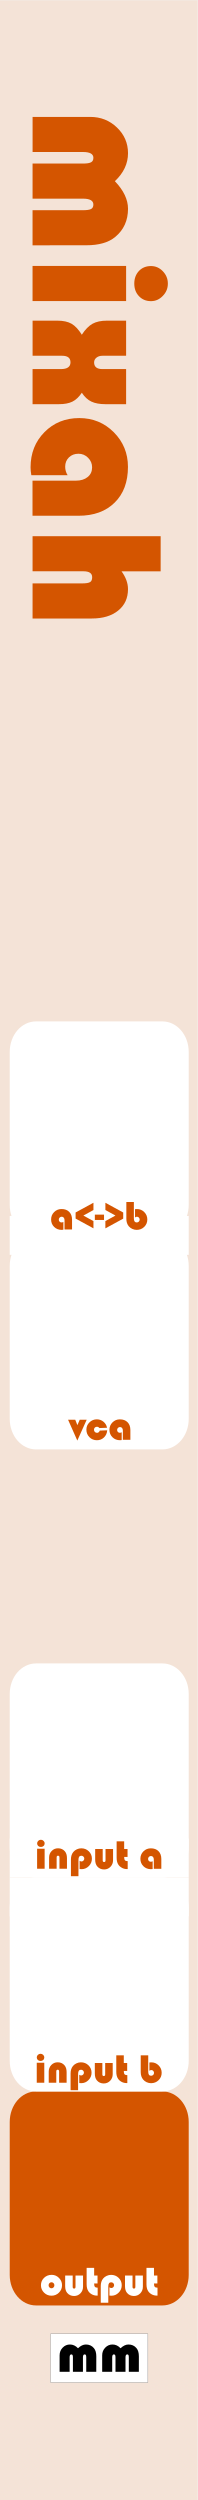
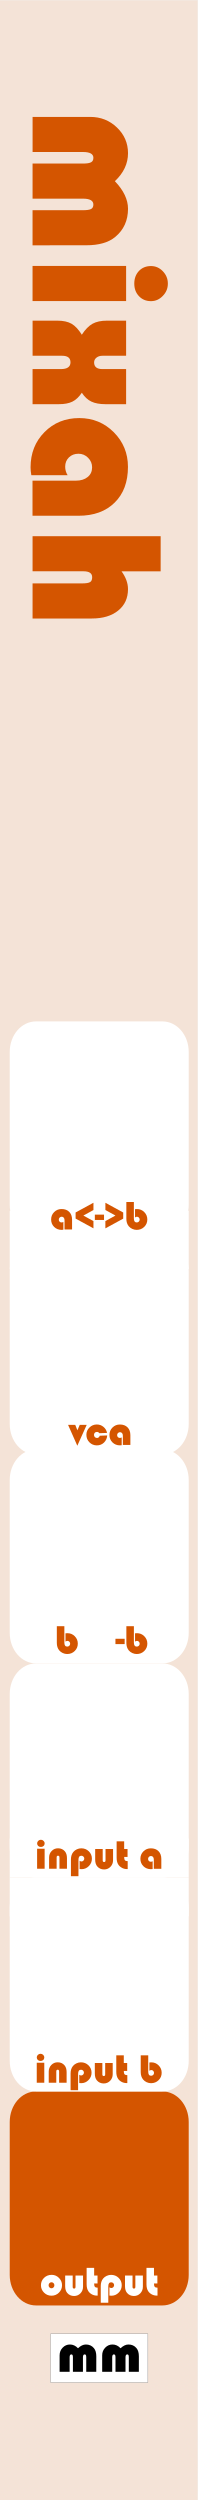
<svg xmlns="http://www.w3.org/2000/svg" width="10.16mm" height="128.5mm" viewBox="0 0 10.16 128.5" version="1.1" id="svg8">
  <defs id="defs2" />
  <g id="layer1" transform="translate(0,-168.5)" style="display:inline">
    <rect style="opacity:1;fill:#f4e3d7;fill-opacity:1;stroke-width:0.735" id="rect5223" width="10.16" height="128.5" x="-0.004" y="168.514" />
    <g aria-label="mixah" transform="rotate(90)" style="font-style:normal;font-weight:normal;font-size:2.822px;line-height:1.25;font-family:sans-serif;letter-spacing:0px;word-spacing:0px;fill:#d45500;fill-opacity:1;stroke:none;stroke-width:0.265" id="text925">
      <path d="m 181.109,-1.673 h -1.804 v -2.595 q 0,-0.299 -0.063,-0.415 -0.063,-0.116 -0.227,-0.116 -0.304,0 -0.304,0.535 v 2.59 h -1.804 v -2.595 q 0,-0.299 -0.068,-0.415 -0.063,-0.116 -0.227,-0.116 -0.299,0 -0.299,0.535 v 2.59 h -1.804 v -2.961 q 0,-0.81 0.545,-1.375 0.545,-0.569 1.322,-0.569 0.801,0 1.437,0.675 0.709,-0.675 1.418,-0.675 0.902,0 1.447,0.656 0.429,0.511 0.429,1.49 z" style="font-style:normal;font-variant:normal;font-weight:normal;font-stretch:normal;font-size:9.878px;font-family:'Bauhaus 93';-inkscape-font-specification:'Bauhaus 93, ';fill:#d45500;stroke-width:0.265" id="path1606" />
      <path d="m 183.974,-6.482 v 4.809 h -1.804 v -4.809 z m -0.897,-2.146 q 0.367,0 0.632,0.26 0.27,0.256 0.27,0.608 0,0.376 -0.256,0.617 -0.251,0.241 -0.646,0.241 -0.395,0 -0.651,-0.241 -0.251,-0.241 -0.251,-0.617 0,-0.352 0.265,-0.608 0.27,-0.26 0.637,-0.26 z" style="font-style:normal;font-variant:normal;font-weight:normal;font-stretch:normal;font-size:9.878px;font-family:'Bauhaus 93';-inkscape-font-specification:'Bauhaus 93, ';fill:#d45500;stroke-width:0.265" id="path1608" />
      <path d="m 187.471,-6.482 h 1.804 v 1.056 q 0,0.453 -0.135,0.733 -0.13,0.275 -0.453,0.487 0.328,0.222 0.458,0.487 0.13,0.265 0.13,0.695 v 1.35 h -1.804 v -1.452 q 0,-0.497 -0.347,-0.497 -0.338,0 -0.338,0.429 v 1.519 h -1.804 V -2.956 q 0,-0.444 0.159,-0.723 0.164,-0.28 0.564,-0.526 -0.4,-0.26 -0.564,-0.55 -0.159,-0.289 -0.159,-0.738 v -0.989 h 1.804 v 1.215 q 0,0.188 0.097,0.309 0.097,0.121 0.246,0.121 0.342,0 0.342,-0.429 z" style="font-style:normal;font-variant:normal;font-weight:normal;font-stretch:normal;font-size:9.878px;font-family:'Bauhaus 93';-inkscape-font-specification:'Bauhaus 93, ';fill:#d45500;stroke-width:0.265" id="path1610" />
      <path d="m 192.926,-3.477 v 1.867 q -0.222,0.039 -0.405,0.039 -1.085,0 -1.809,-0.714 -0.723,-0.714 -0.723,-1.789 0,-1.047 0.728,-1.775 0.733,-0.728 1.78,-0.728 1.167,0 1.838,0.685 0.675,0.68 0.675,1.862 v 2.359 h -1.804 v -2.228 q 0,-0.381 -0.188,-0.608 -0.183,-0.227 -0.497,-0.227 -0.285,0 -0.492,0.207 -0.207,0.207 -0.207,0.492 0,0.299 0.188,0.492 0.188,0.193 0.477,0.193 0.236,0 0.439,-0.125 z" style="font-style:normal;font-variant:normal;font-weight:normal;font-stretch:normal;font-size:9.878px;font-family:'Bauhaus 93';-inkscape-font-specification:'Bauhaus 93, ';fill:#d45500;stroke-width:0.265" id="path1612" />
      <path d="m 197.865,-8.257 v 2.011 q 0.458,-0.333 0.916,-0.333 0.695,0 1.1,0.502 0.41,0.502 0.41,1.355 v 3.048 h -1.804 v -2.542 q 0,-0.309 -0.068,-0.415 -0.063,-0.106 -0.251,-0.106 -0.304,0 -0.304,0.449 v 2.614 h -1.804 v -6.584 z" style="font-style:normal;font-variant:normal;font-weight:normal;font-stretch:normal;font-size:9.878px;font-family:'Bauhaus 93';-inkscape-font-specification:'Bauhaus 93, ';fill:#d45500;stroke-width:0.265" id="path1614" />
    </g>
    <g style="display:inline;fill:#d45500" id="g1162">
      <path id="rect182" d="M 1.853,276 H 8.347 C 9.097,276 9.7,276.701 9.7,277.571 v 7.857 C 9.7,286.299 9.097,287 8.347,287 H 1.853 c -0.75,0 -1.353,-0.701 -1.353,-1.571 v -7.857 C 0.5,276.701 1.103,276 1.853,276 Z" style="fill:#d45500;fill-opacity:1;stroke-width:0.292" />
      <g aria-label="output" style="font-style:normal;font-weight:normal;font-size:2.822px;line-height:1.25;font-family:sans-serif;letter-spacing:0px;word-spacing:0px;fill:#ffffff;fill-opacity:1;stroke:none;stroke-width:0.265" id="text1045">
        <path d="m 2.656,285.427 q 0.219,0 0.375,0.158 0.157,0.157 0.157,0.377 0,0.223 -0.159,0.38 -0.158,0.157 -0.382,0.157 -0.224,0 -0.383,-0.157 -0.159,-0.158 -0.159,-0.38 0,-0.226 0.159,-0.38 0.159,-0.155 0.393,-0.155 z m -0.01,0.381 q -0.062,0 -0.105,0.045 -0.043,0.044 -0.043,0.11 0,0.064 0.043,0.11 0.044,0.045 0.105,0.045 0.062,0 0.105,-0.045 0.044,-0.045 0.044,-0.11 0,-0.065 -0.043,-0.11 -0.043,-0.045 -0.106,-0.045 z" style="font-style:normal;font-variant:normal;font-weight:normal;font-stretch:normal;font-size:2.117px;font-family:'Bauhaus 93';-inkscape-font-specification:'Bauhaus 93, ';fill:#ffffff;stroke-width:0.265" id="path1654" />
        <path d="M 3.35,285.463 H 3.736 v 0.582 q 0,0.088 0.073,0.088 0.072,0 0.072,-0.088 v -0.582 h 0.387 v 0.575 q 0,0.201 -0.133,0.339 -0.133,0.137 -0.327,0.137 -0.22,0 -0.355,-0.16 -0.104,-0.125 -0.104,-0.347 z" style="font-style:normal;font-variant:normal;font-weight:normal;font-stretch:normal;font-size:2.117px;font-family:'Bauhaus 93';-inkscape-font-specification:'Bauhaus 93, ';fill:#ffffff;stroke-width:0.265" id="path1656" />
        <path d="m 4.839,285.068 v 0.395 H 5.013 v 0.408 H 4.839 q 0,0.123 0.038,0.17 0.039,0.046 0.143,0.046 v 0.406 q -0.03,10e-4 -0.044,10e-4 -0.131,0 -0.248,-0.061 -0.116,-0.061 -0.186,-0.165 -0.089,-0.133 -0.089,-0.353 v -0.846 z" style="font-style:normal;font-variant:normal;font-weight:normal;font-stretch:normal;font-size:2.117px;font-family:'Bauhaus 93';-inkscape-font-specification:'Bauhaus 93, ';fill:#ffffff;stroke-width:0.265" id="path1658" />
        <path d="M 5.566,286.861 H 5.179 v -0.86 q 0,-0.237 0.124,-0.386 0.071,-0.086 0.181,-0.136 0.111,-0.051 0.226,-0.051 0.23,0 0.389,0.155 0.158,0.155 0.158,0.38 0,0.219 -0.157,0.378 -0.157,0.159 -0.372,0.159 -0.035,0 -0.103,-0.007 v -0.426 q 0.048,0.038 0.095,0.038 0.06,0 0.102,-0.044 0.043,-0.044 0.043,-0.105 0,-0.061 -0.044,-0.103 -0.044,-0.043 -0.106,-0.043 -0.149,0 -0.149,0.206 z" style="font-style:normal;font-variant:normal;font-weight:normal;font-stretch:normal;font-size:2.117px;font-family:'Bauhaus 93';-inkscape-font-specification:'Bauhaus 93, ';fill:#ffffff;stroke-width:0.265" id="path1660" />
        <path d="M 6.426,285.463 H 6.812 v 0.582 q 0,0.088 0.073,0.088 0.072,0 0.072,-0.088 v -0.582 h 0.387 v 0.575 q 0,0.201 -0.133,0.339 -0.133,0.137 -0.327,0.137 -0.22,0 -0.355,-0.16 -0.104,-0.125 -0.104,-0.347 z" style="font-style:normal;font-variant:normal;font-weight:normal;font-stretch:normal;font-size:2.117px;font-family:'Bauhaus 93';-inkscape-font-specification:'Bauhaus 93, ';fill:#ffffff;stroke-width:0.265" id="path1662" />
        <path d="m 7.915,285.068 v 0.395 h 0.174 v 0.408 H 7.915 q 0,0.123 0.038,0.17 0.039,0.046 0.143,0.046 v 0.406 q -0.03,10e-4 -0.044,10e-4 -0.131,0 -0.248,-0.061 -0.116,-0.061 -0.186,-0.165 -0.089,-0.133 -0.089,-0.353 v -0.846 z" style="font-style:normal;font-variant:normal;font-weight:normal;font-stretch:normal;font-size:2.117px;font-family:'Bauhaus 93';-inkscape-font-specification:'Bauhaus 93, ';fill:#ffffff;stroke-width:0.265" id="path1664" />
      </g>
    </g>
    <g style="display:inline" id="g1150" transform="translate(0,212.5)">
      <path id="rect180-5" d="m 0.5,52.5 h 9.2 v 2 H 0.5 Z" style="fill:#ffffff;fill-opacity:1;stroke-width:0.233" />
      <path id="rect182-7" d="M 1.853,52.5 H 8.347 C 9.097,52.5 9.7,53.201 9.7,54.071 v 7.857 C 9.7,62.799 9.097,63.5 8.347,63.5 H 1.853 C 1.103,63.5 0.5,62.799 0.5,61.929 V 54.071 C 0.5,53.201 1.103,52.5 1.853,52.5 Z" style="fill:#ffffff;fill-opacity:1;stroke-width:0.292" />
      <g aria-label="input b" style="font-style:normal;font-weight:normal;font-size:2.822px;line-height:1.25;font-family:sans-serif;letter-spacing:0px;word-spacing:0px;fill:#d45500;fill-opacity:1;stroke:none;stroke-width:0.265" id="text1045-7">
        <path d="m 2.276,62.024 v 1.03 H 1.889 v -1.03 z m -0.192,-0.46 q 0.079,0 0.135,0.056 0.058,0.055 0.058,0.13 0,0.081 -0.055,0.132 -0.054,0.052 -0.138,0.052 -0.085,0 -0.14,-0.052 -0.054,-0.052 -0.054,-0.132 0,-0.075 0.057,-0.13 0.058,-0.056 0.136,-0.056 z" style="font-style:normal;font-variant:normal;font-weight:normal;font-stretch:normal;font-size:2.117px;font-family:'Bauhaus 93';-inkscape-font-specification:'Bauhaus 93, ';fill:#d45500;stroke-width:0.265" id="path1641" />
        <path d="M 3.424,63.054 H 3.038 v -0.582 q 0,-0.089 -0.073,-0.089 -0.072,0 -0.072,0.089 v 0.582 H 2.505 v -0.575 q 0,-0.202 0.133,-0.339 0.133,-0.138 0.327,-0.138 0.221,0 0.355,0.16 0.104,0.125 0.104,0.348 z" style="font-style:normal;font-variant:normal;font-weight:normal;font-stretch:normal;font-size:2.117px;font-family:'Bauhaus 93';-inkscape-font-specification:'Bauhaus 93, ';fill:#d45500;stroke-width:0.265" id="path1643" />
        <path d="M 4.014,63.436 H 3.628 v -0.86 q 0,-0.237 0.124,-0.386 0.071,-0.086 0.181,-0.136 0.111,-0.051 0.226,-0.051 0.23,0 0.389,0.155 0.158,0.155 0.158,0.38 0,0.219 -0.157,0.378 -0.157,0.159 -0.372,0.159 -0.035,0 -0.103,-0.007 v -0.426 q 0.048,0.038 0.095,0.038 0.06,0 0.102,-0.044 0.043,-0.044 0.043,-0.105 0,-0.061 -0.044,-0.103 -0.044,-0.043 -0.106,-0.043 -0.149,0 -0.149,0.206 z" style="font-style:normal;font-variant:normal;font-weight:normal;font-stretch:normal;font-size:2.117px;font-family:'Bauhaus 93';-inkscape-font-specification:'Bauhaus 93, ';fill:#d45500;stroke-width:0.265" id="path1645" />
        <path d="m 4.874,62.039 h 0.387 v 0.582 q 0,0.088 0.073,0.088 0.072,0 0.072,-0.088 v -0.582 h 0.387 v 0.575 q 0,0.201 -0.133,0.339 -0.133,0.137 -0.327,0.137 -0.22,0 -0.355,-0.16 -0.104,-0.125 -0.104,-0.347 z" style="font-style:normal;font-variant:normal;font-weight:normal;font-stretch:normal;font-size:2.117px;font-family:'Bauhaus 93';-inkscape-font-specification:'Bauhaus 93, ';fill:#d45500;stroke-width:0.265" id="path1647" />
        <path d="m 6.363,61.644 v 0.395 h 0.174 v 0.408 H 6.363 q 0,0.123 0.038,0.169 0.039,0.047 0.143,0.047 v 0.406 q -0.03,0.001 -0.044,0.001 -0.131,0 -0.248,-0.061 Q 6.136,62.948 6.066,62.844 5.977,62.71 5.977,62.49 v -0.846 z" style="font-style:normal;font-variant:normal;font-weight:normal;font-stretch:normal;font-size:2.117px;font-family:'Bauhaus 93';-inkscape-font-specification:'Bauhaus 93, ';fill:#d45500;stroke-width:0.265" id="path1649" />
        <path d="m 7.619,61.644 v 0.844 q 0,0.206 0.148,0.206 0.063,0 0.106,-0.042 0.044,-0.043 0.044,-0.104 0,-0.063 -0.041,-0.105 -0.041,-0.043 -0.101,-0.043 -0.042,0 -0.097,0.037 v -0.426 q 0.068,-0.006 0.103,-0.006 0.218,0 0.373,0.157 0.156,0.157 0.156,0.378 0,0.226 -0.158,0.381 -0.158,0.155 -0.389,0.155 -0.116,0 -0.226,-0.051 Q 7.428,62.974 7.357,62.888 7.233,62.739 7.233,62.503 v -0.859 z" style="font-style:normal;font-variant:normal;font-weight:normal;font-stretch:normal;font-size:2.117px;font-family:'Bauhaus 93';-inkscape-font-specification:'Bauhaus 93, ';fill:#d45500;stroke-width:0.265" id="path1651" />
      </g>
    </g>
    <g style="display:inline" id="g1150-3" transform="translate(0,195.5)">
      <path id="rect180-5-1" d="m 0.5,67.5 h 9.2 v 2 H 0.5 Z" style="fill:#ffffff;fill-opacity:1;stroke-width:0.233" />
      <path id="rect182-7-4" d="M 1.853,58.5 H 8.347 C 9.097,58.5 9.7,59.201 9.7,60.071 v 7.857 C 9.7,68.799 9.097,69.5 8.347,69.5 H 1.853 C 1.103,69.5 0.5,68.799 0.5,67.929 V 60.071 C 0.5,59.201 1.103,58.5 1.853,58.5 Z" style="fill:#ffffff;fill-opacity:1;stroke-width:0.292" />
      <g aria-label="input a" style="font-style:normal;font-weight:normal;font-size:2.822px;line-height:1.25;font-family:sans-serif;letter-spacing:0px;word-spacing:0px;fill:#d45500;fill-opacity:1;stroke:none;stroke-width:0.265" id="text1045-7-7">
        <path d="m 2.294,68.024 v 1.03 H 1.907 v -1.03 z m -0.192,-0.46 q 0.079,0 0.135,0.056 0.058,0.055 0.058,0.13 0,0.081 -0.055,0.132 -0.054,0.052 -0.138,0.052 -0.085,0 -0.14,-0.052 -0.054,-0.052 -0.054,-0.132 0,-0.075 0.057,-0.13 0.058,-0.056 0.136,-0.056 z" style="font-style:normal;font-variant:normal;font-weight:normal;font-stretch:normal;font-size:2.117px;font-family:'Bauhaus 93';-inkscape-font-specification:'Bauhaus 93, ';fill:#d45500;stroke-width:0.265" id="path1628" />
        <path d="M 3.442,69.054 H 3.056 v -0.582 q 0,-0.089 -0.073,-0.089 -0.072,0 -0.072,0.089 v 0.582 H 2.523 v -0.575 q 0,-0.202 0.133,-0.339 0.133,-0.138 0.327,-0.138 0.221,0 0.355,0.16 0.104,0.125 0.104,0.348 z" style="font-style:normal;font-variant:normal;font-weight:normal;font-stretch:normal;font-size:2.117px;font-family:'Bauhaus 93';-inkscape-font-specification:'Bauhaus 93, ';fill:#d45500;stroke-width:0.265" id="path1630" />
        <path d="M 4.032,69.436 H 3.646 v -0.86 q 0,-0.237 0.124,-0.386 0.071,-0.086 0.181,-0.136 0.111,-0.051 0.226,-0.051 0.23,0 0.389,0.155 0.158,0.155 0.158,0.38 0,0.219 -0.157,0.378 -0.157,0.159 -0.372,0.159 -0.035,0 -0.103,-0.007 v -0.426 q 0.048,0.038 0.095,0.038 0.06,0 0.102,-0.044 0.043,-0.044 0.043,-0.105 0,-0.061 -0.044,-0.103 -0.044,-0.043 -0.106,-0.043 -0.149,0 -0.149,0.206 z" style="font-style:normal;font-variant:normal;font-weight:normal;font-stretch:normal;font-size:2.117px;font-family:'Bauhaus 93';-inkscape-font-specification:'Bauhaus 93, ';fill:#d45500;stroke-width:0.265" id="path1632" />
        <path d="m 4.892,68.039 h 0.387 v 0.582 q 0,0.088 0.073,0.088 0.072,0 0.072,-0.088 V 68.039 H 5.811 v 0.575 q 0,0.201 -0.133,0.339 -0.133,0.137 -0.327,0.137 -0.22,0 -0.355,-0.16 -0.104,-0.125 -0.104,-0.347 z" style="font-style:normal;font-variant:normal;font-weight:normal;font-stretch:normal;font-size:2.117px;font-family:'Bauhaus 93';-inkscape-font-specification:'Bauhaus 93, ';fill:#d45500;stroke-width:0.265" id="path1634" />
        <path d="m 6.382,67.644 v 0.395 h 0.174 v 0.408 H 6.382 q 0,0.123 0.038,0.169 0.039,0.047 0.143,0.047 v 0.406 q -0.03,10e-4 -0.044,10e-4 -0.131,0 -0.248,-0.061 Q 6.154,68.948 6.084,68.844 5.995,68.71 5.995,68.49 v -0.846 z" style="font-style:normal;font-variant:normal;font-weight:normal;font-stretch:normal;font-size:2.117px;font-family:'Bauhaus 93';-inkscape-font-specification:'Bauhaus 93, ';fill:#d45500;stroke-width:0.265" id="path1636" />
        <path d="m 7.846,68.668 v 0.4 q -0.048,0.008 -0.087,0.008 -0.233,0 -0.388,-0.153 -0.155,-0.153 -0.155,-0.383 0,-0.224 0.156,-0.38 0.157,-0.156 0.381,-0.156 0.25,0 0.394,0.147 0.145,0.146 0.145,0.399 v 0.505 H 7.906 v -0.477 q 0,-0.082 -0.04,-0.13 -0.039,-0.049 -0.106,-0.049 -0.061,0 -0.105,0.044 -0.044,0.044 -0.044,0.105 0,0.064 0.04,0.105 0.04,0.041 0.102,0.041 0.051,0 0.094,-0.027 z" style="font-style:normal;font-variant:normal;font-weight:normal;font-stretch:normal;font-size:2.117px;font-family:'Bauhaus 93';-inkscape-font-specification:'Bauhaus 93, ';fill:#d45500;stroke-width:0.265" id="path1638" />
      </g>
    </g>
    <g style="display:inline" id="g1583" transform="translate(0,-5.291667)">
      <rect y="293.75" x="2.6" height="2.5" width="5" id="rect1572" style="opacity:1;fill:#ffffff;fill-opacity:1;stroke:#8c8c8c;stroke-width:0.02;stroke-linecap:butt;stroke-linejoin:round;stroke-miterlimit:4;stroke-dasharray:none;stroke-opacity:1;paint-order:markers fill stroke" />
      <g id="text1570" style="font-style:normal;font-variant:normal;font-weight:normal;font-stretch:normal;font-size:2.822px;line-height:1.25;font-family:'Bauhaus 93';-inkscape-font-specification:'Bauhaus 93, ';letter-spacing:0px;word-spacing:0px;fill:#000000;fill-opacity:1;stroke:none;stroke-width:0.265" aria-label="mm">
        <path id="path1574" style="stroke-width:0.265" d="M 4.948,295.701 H 4.433 v -0.741 q 0,-0.085 -0.018,-0.119 -0.018,-0.033 -0.065,-0.033 -0.087,0 -0.087,0.153 v 0.74 h -0.515 v -0.741 q 0,-0.085 -0.019,-0.119 -0.018,-0.033 -0.065,-0.033 -0.085,0 -0.085,0.153 v 0.74 h -0.515 v -0.846 q 0,-0.232 0.156,-0.393 0.156,-0.163 0.378,-0.163 0.229,0 0.411,0.193 0.203,-0.193 0.405,-0.193 0.258,0 0.413,0.187 0.123,0.146 0.123,0.426 z" />
        <path id="path1576" style="stroke-width:0.265" d="M 7.137,295.701 H 6.621 v -0.741 q 0,-0.085 -0.018,-0.119 -0.018,-0.033 -0.065,-0.033 -0.087,0 -0.087,0.153 v 0.74 h -0.515 v -0.741 q 0,-0.085 -0.019,-0.119 -0.018,-0.033 -0.065,-0.033 -0.085,0 -0.085,0.153 v 0.74 h -0.515 v -0.846 q 0,-0.232 0.156,-0.393 0.156,-0.163 0.378,-0.163 0.229,0 0.411,0.193 0.203,-0.193 0.405,-0.193 0.258,0 0.413,0.187 0.123,0.146 0.123,0.426 z" />
      </g>
    </g>
-     <g style="display:inline" id="g1883-6" transform="translate(-1.6243676e-8,-22)">
-       <rect style="opacity:1;fill:#ffffff;fill-opacity:1;stroke:none;stroke-width:0.02;stroke-linecap:butt;stroke-linejoin:round;stroke-miterlimit:4;stroke-dasharray:none;stroke-opacity:1;paint-order:markers fill stroke" id="rect935" width="9.2" height="2" x="0.5" y="253" />
+     <g style="display:inline" id="g1883-6" transform="translate(-1.6243676e-8,-21.73542)">
+       <rect style="opacity:1;fill:#ffffff;fill-opacity:1;stroke:none;stroke-width:0.024;stroke-linecap:butt;stroke-linejoin:round;stroke-miterlimit:4;stroke-dasharray:none;stroke-opacity:1;paint-order:markers fill stroke" id="rect935" width="9.2" height="3" x="0.5" y="252.471" />
      <path id="rect182-7-2-6" d="M 1.853,85.5 H 8.347 C 9.097,85.5 9.7,86.201 9.7,87.071 v 7.857 C 9.7,95.799 9.097,96.5 8.347,96.5 H 1.853 C 1.103,96.5 0.5,95.799 0.5,94.929 V 87.071 C 0.5,86.201 1.103,85.5 1.853,85.5 Z" style="display:inline;fill:#ffffff;fill-opacity:1;stroke-width:0.292" transform="translate(0,168.5)" />
      <g aria-label="vca" style="font-style:normal;font-variant:normal;font-weight:normal;font-stretch:normal;font-size:2.822px;line-height:1.25;font-family:'Bauhaus 93';-inkscape-font-specification:'Bauhaus 93, ';letter-spacing:0px;word-spacing:0px;fill:#d45500;fill-opacity:1;stroke:none;stroke-width:0.265" id="text926">
        <path d="m 4.456,263.475 -0.482,1.071 -0.475,-1.071 h 0.369 l 0.11,0.278 0.12,-0.278 z" style="font-size:2.117px;fill:#d45500;stroke-width:0.265" id="path928" />
        <path d="m 5.128,264.032 0.383,-0.015 q -0.017,0.223 -0.166,0.367 -0.15,0.144 -0.365,0.144 -0.227,0 -0.384,-0.158 -0.156,-0.158 -0.156,-0.388 0,-0.218 0.158,-0.373 0.158,-0.155 0.379,-0.155 0.193,0 0.341,0.122 0.148,0.122 0.184,0.311 l -0.392,0.015 q -0.051,-0.066 -0.128,-0.066 -0.066,0 -0.109,0.043 -0.042,0.043 -0.042,0.11 0,0.067 0.044,0.113 0.045,0.045 0.113,0.045 0.098,0 0.14,-0.115 z" style="font-size:2.117px;fill:#d45500;stroke-width:0.265" id="path930" />
        <path d="m 6.255,264.119 v 0.4 q -0.048,0.008 -0.087,0.008 -0.233,0 -0.388,-0.153 -0.155,-0.153 -0.155,-0.383 0,-0.224 0.156,-0.38 0.157,-0.156 0.381,-0.156 0.25,0 0.394,0.147 0.145,0.146 0.145,0.399 v 0.505 H 6.315 v -0.477 q 0,-0.082 -0.04,-0.13 -0.039,-0.049 -0.106,-0.049 -0.061,0 -0.105,0.044 -0.044,0.044 -0.044,0.105 0,0.064 0.04,0.105 0.04,0.041 0.102,0.041 0.051,0 0.094,-0.027 z" style="font-size:2.117px;fill:#d45500;stroke-width:0.265" id="path932" />
      </g>
    </g>
-     <g id="g1883" transform="translate(-1.6243676e-8,-33)">
+     <g id="g1883" transform="translate(-1.6243677e-8,-33)">
      <path id="rect182-7-2" d="M 1.853,85.5 H 8.347 C 9.097,85.5 9.7,86.201 9.7,87.071 v 7.857 C 9.7,95.799 9.097,96.5 8.347,96.5 H 1.853 C 1.103,96.5 0.5,95.799 0.5,94.929 V 87.071 C 0.5,86.201 1.103,85.5 1.853,85.5 Z" style="display:inline;fill:#ffffff;fill-opacity:1;stroke-width:0.292" transform="translate(0,168.5)" />
      <g aria-label="a&lt;-&gt;b" style="font-style:normal;font-weight:normal;font-size:2.822px;line-height:1.25;font-family:sans-serif;letter-spacing:0px;word-spacing:0px;display:inline;fill:#d45500;fill-opacity:1;stroke:none;stroke-width:0.265" id="text1045-7-8">
-         <path d="m 3.257,264.308 v 0.4 q -0.048,0.008 -0.087,0.008 -0.233,0 -0.388,-0.153 -0.155,-0.153 -0.155,-0.383 0,-0.224 0.156,-0.38 0.157,-0.156 0.381,-0.156 0.25,0 0.394,0.147 0.145,0.146 0.145,0.399 v 0.505 H 3.317 v -0.477 q 0,-0.082 -0.04,-0.13 -0.039,-0.049 -0.106,-0.049 -0.061,0 -0.105,0.044 -0.044,0.044 -0.044,0.105 0,0.064 0.04,0.105 0.04,0.041 0.102,0.041 0.051,0 0.094,-0.027 z" style="font-style:normal;font-variant:normal;font-weight:normal;font-stretch:normal;font-size:2.117px;font-family:'Bauhaus 93';-inkscape-font-specification:'Bauhaus 93, ';fill:#d45500;stroke-width:0.265" id="path1617" />
+         <path d="m 3.257,264.308 v 0.4 q -0.048,0.008 -0.087,0.008 -0.233,0 -0.388,-0.153 Q 2.628,264.41 2.628,264.18 q 0,-0.224 0.156,-0.38 0.157,-0.156 0.381,-0.156 0.25,0 0.394,0.147 0.145,0.146 0.145,0.399 v 0.505 H 3.317 v -0.477 q 0,-0.082 -0.04,-0.13 -0.039,-0.049 -0.106,-0.049 -0.061,0 -0.105,0.044 -0.044,0.044 -0.044,0.105 0,0.064 0.04,0.105 0.04,0.041 0.102,0.041 0.051,0 0.094,-0.027 z" style="font-style:normal;font-variant:normal;font-weight:normal;font-stretch:normal;font-size:2.117px;font-family:'Bauhaus 93';-inkscape-font-specification:'Bauhaus 93, ';fill:#d45500;stroke-width:0.265" id="path1617" />
        <path d="m 4.803,263.321 v 0.375 l -0.518,0.284 0.518,0.284 v 0.373 l -0.917,-0.501 v -0.315 z" style="font-style:normal;font-variant:normal;font-weight:normal;font-stretch:normal;font-size:2.117px;font-family:'Bauhaus 93';-inkscape-font-specification:'Bauhaus 93, ';fill:#d45500;stroke-width:0.265" id="path1619" />
        <path d="m 5.347,263.932 v 0.274 H 4.875 v -0.274 z" style="font-style:normal;font-variant:normal;font-weight:normal;font-stretch:normal;font-size:2.117px;font-family:'Bauhaus 93';-inkscape-font-specification:'Bauhaus 93, ';fill:#d45500;stroke-width:0.265" id="path1621" />
        <path d="m 5.416,264.638 v -0.375 l 0.518,-0.284 -0.517,-0.284 v -0.373 l 0.916,0.501 v 0.315 z" style="font-style:normal;font-variant:normal;font-weight:normal;font-stretch:normal;font-size:2.117px;font-family:'Bauhaus 93';-inkscape-font-specification:'Bauhaus 93, ';fill:#d45500;stroke-width:0.265" id="path1623" />
        <path d="m 6.881,263.284 v 0.844 q 0,0.206 0.148,0.206 0.063,0 0.106,-0.042 0.044,-0.043 0.044,-0.104 0,-0.063 -0.041,-0.105 -0.041,-0.043 -0.101,-0.043 -0.042,0 -0.097,0.037 v -0.426 q 0.068,-0.006 0.103,-0.006 0.218,0 0.373,0.157 0.156,0.157 0.156,0.378 0,0.226 -0.158,0.381 -0.158,0.155 -0.389,0.155 -0.116,0 -0.226,-0.051 -0.11,-0.051 -0.181,-0.136 -0.124,-0.149 -0.124,-0.386 v -0.859 z" style="font-style:normal;font-variant:normal;font-weight:normal;font-stretch:normal;font-size:2.117px;font-family:'Bauhaus 93';-inkscape-font-specification:'Bauhaus 93, ';fill:#d45500;stroke-width:0.265" id="path1625" />
      </g>
+     </g>
+     <g style="display:inline" id="g1883-6-3" transform="translate(-1.6243676e-8,-11)">
+       <path id="rect182-7-2-6-0" d="M 1.853,85.5 H 8.347 C 9.097,85.5 9.7,86.201 9.7,87.071 v 7.857 C 9.7,95.799 9.097,96.5 8.347,96.5 H 1.853 C 1.103,96.5 0.5,95.799 0.5,94.929 V 87.071 C 0.5,86.201 1.103,85.5 1.853,85.5 Z" style="display:inline;fill:#ffffff;fill-opacity:1;stroke-width:0.292" transform="translate(0,168.5)" />
+     </g>
+     <g aria-label="b = -b" style="font-style:normal;font-variant:normal;font-weight:normal;font-stretch:normal;font-size:2.117px;line-height:1.25;font-family:'Bauhaus 93';-inkscape-font-specification:'Bauhaus 93, ';letter-spacing:0px;word-spacing:0px;fill:#d45500;fill-opacity:1;stroke:none;stroke-width:0.265" id="text976">
+       <path d="m 3.308,252.085 v 0.844 q 0,0.206 0.148,0.206 0.063,0 0.106,-0.042 0.044,-0.043 0.044,-0.104 0,-0.063 -0.041,-0.105 -0.041,-0.043 -0.101,-0.043 -0.042,0 -0.097,0.037 v -0.426 q 0.068,-0.006 0.103,-0.006 0.218,0 0.373,0.157 0.156,0.157 0.156,0.378 0,0.226 -0.158,0.381 -0.158,0.155 -0.389,0.155 -0.116,0 -0.226,-0.051 -0.11,-0.051 -0.181,-0.136 -0.124,-0.149 -0.124,-0.386 v -0.859 z" style="fill:#d45500;fill-opacity:1;stroke-width:0.265" id="path978" />
+       <path d="m 6.407,252.733 v 0.274 H 5.934 v -0.274 z" style="fill:#d45500;fill-opacity:1;stroke-width:0.265" id="path982" />
+       <path d="m 6.882,252.085 v 0.844 q 0,0.206 0.148,0.206 0.063,0 0.106,-0.042 0.044,-0.043 0.044,-0.104 0,-0.063 -0.041,-0.105 -0.041,-0.043 -0.101,-0.043 -0.042,0 -0.097,0.037 v -0.426 q 0.068,-0.006 0.103,-0.006 0.218,0 0.373,0.157 0.156,0.157 0.156,0.378 0,0.226 -0.158,0.381 -0.158,0.155 -0.389,0.155 -0.116,0 -0.226,-0.051 -0.11,-0.051 -0.181,-0.136 -0.124,-0.149 -0.124,-0.386 v -0.859 z" style="fill:#d45500;fill-opacity:1;stroke-width:0.265" id="path984" />
    </g>
  </g>
  <g id="layer2" style="display:none">
    <circle cy="101" cx="5.1" id="circle164-0" style="display:inline;fill:#00ff00;stroke-width:0.249" r="4.25" />
    <circle transform="translate(0,-168.5)" style="display:inline;fill:#0000ff;stroke-width:0.249" id="circle166" cx="5.1" cy="280.5" r="4.25" />
    <circle style="display:inline;fill:#ff0000;stroke-width:0.249" id="path162" cx="5.1" cy="57" r="4.25" />
    <circle cy="90" cx="5.1" id="circle164-0-1" style="display:inline;fill:#00ff00;stroke-width:0.249" r="4.25" />
  </g>
</svg>
